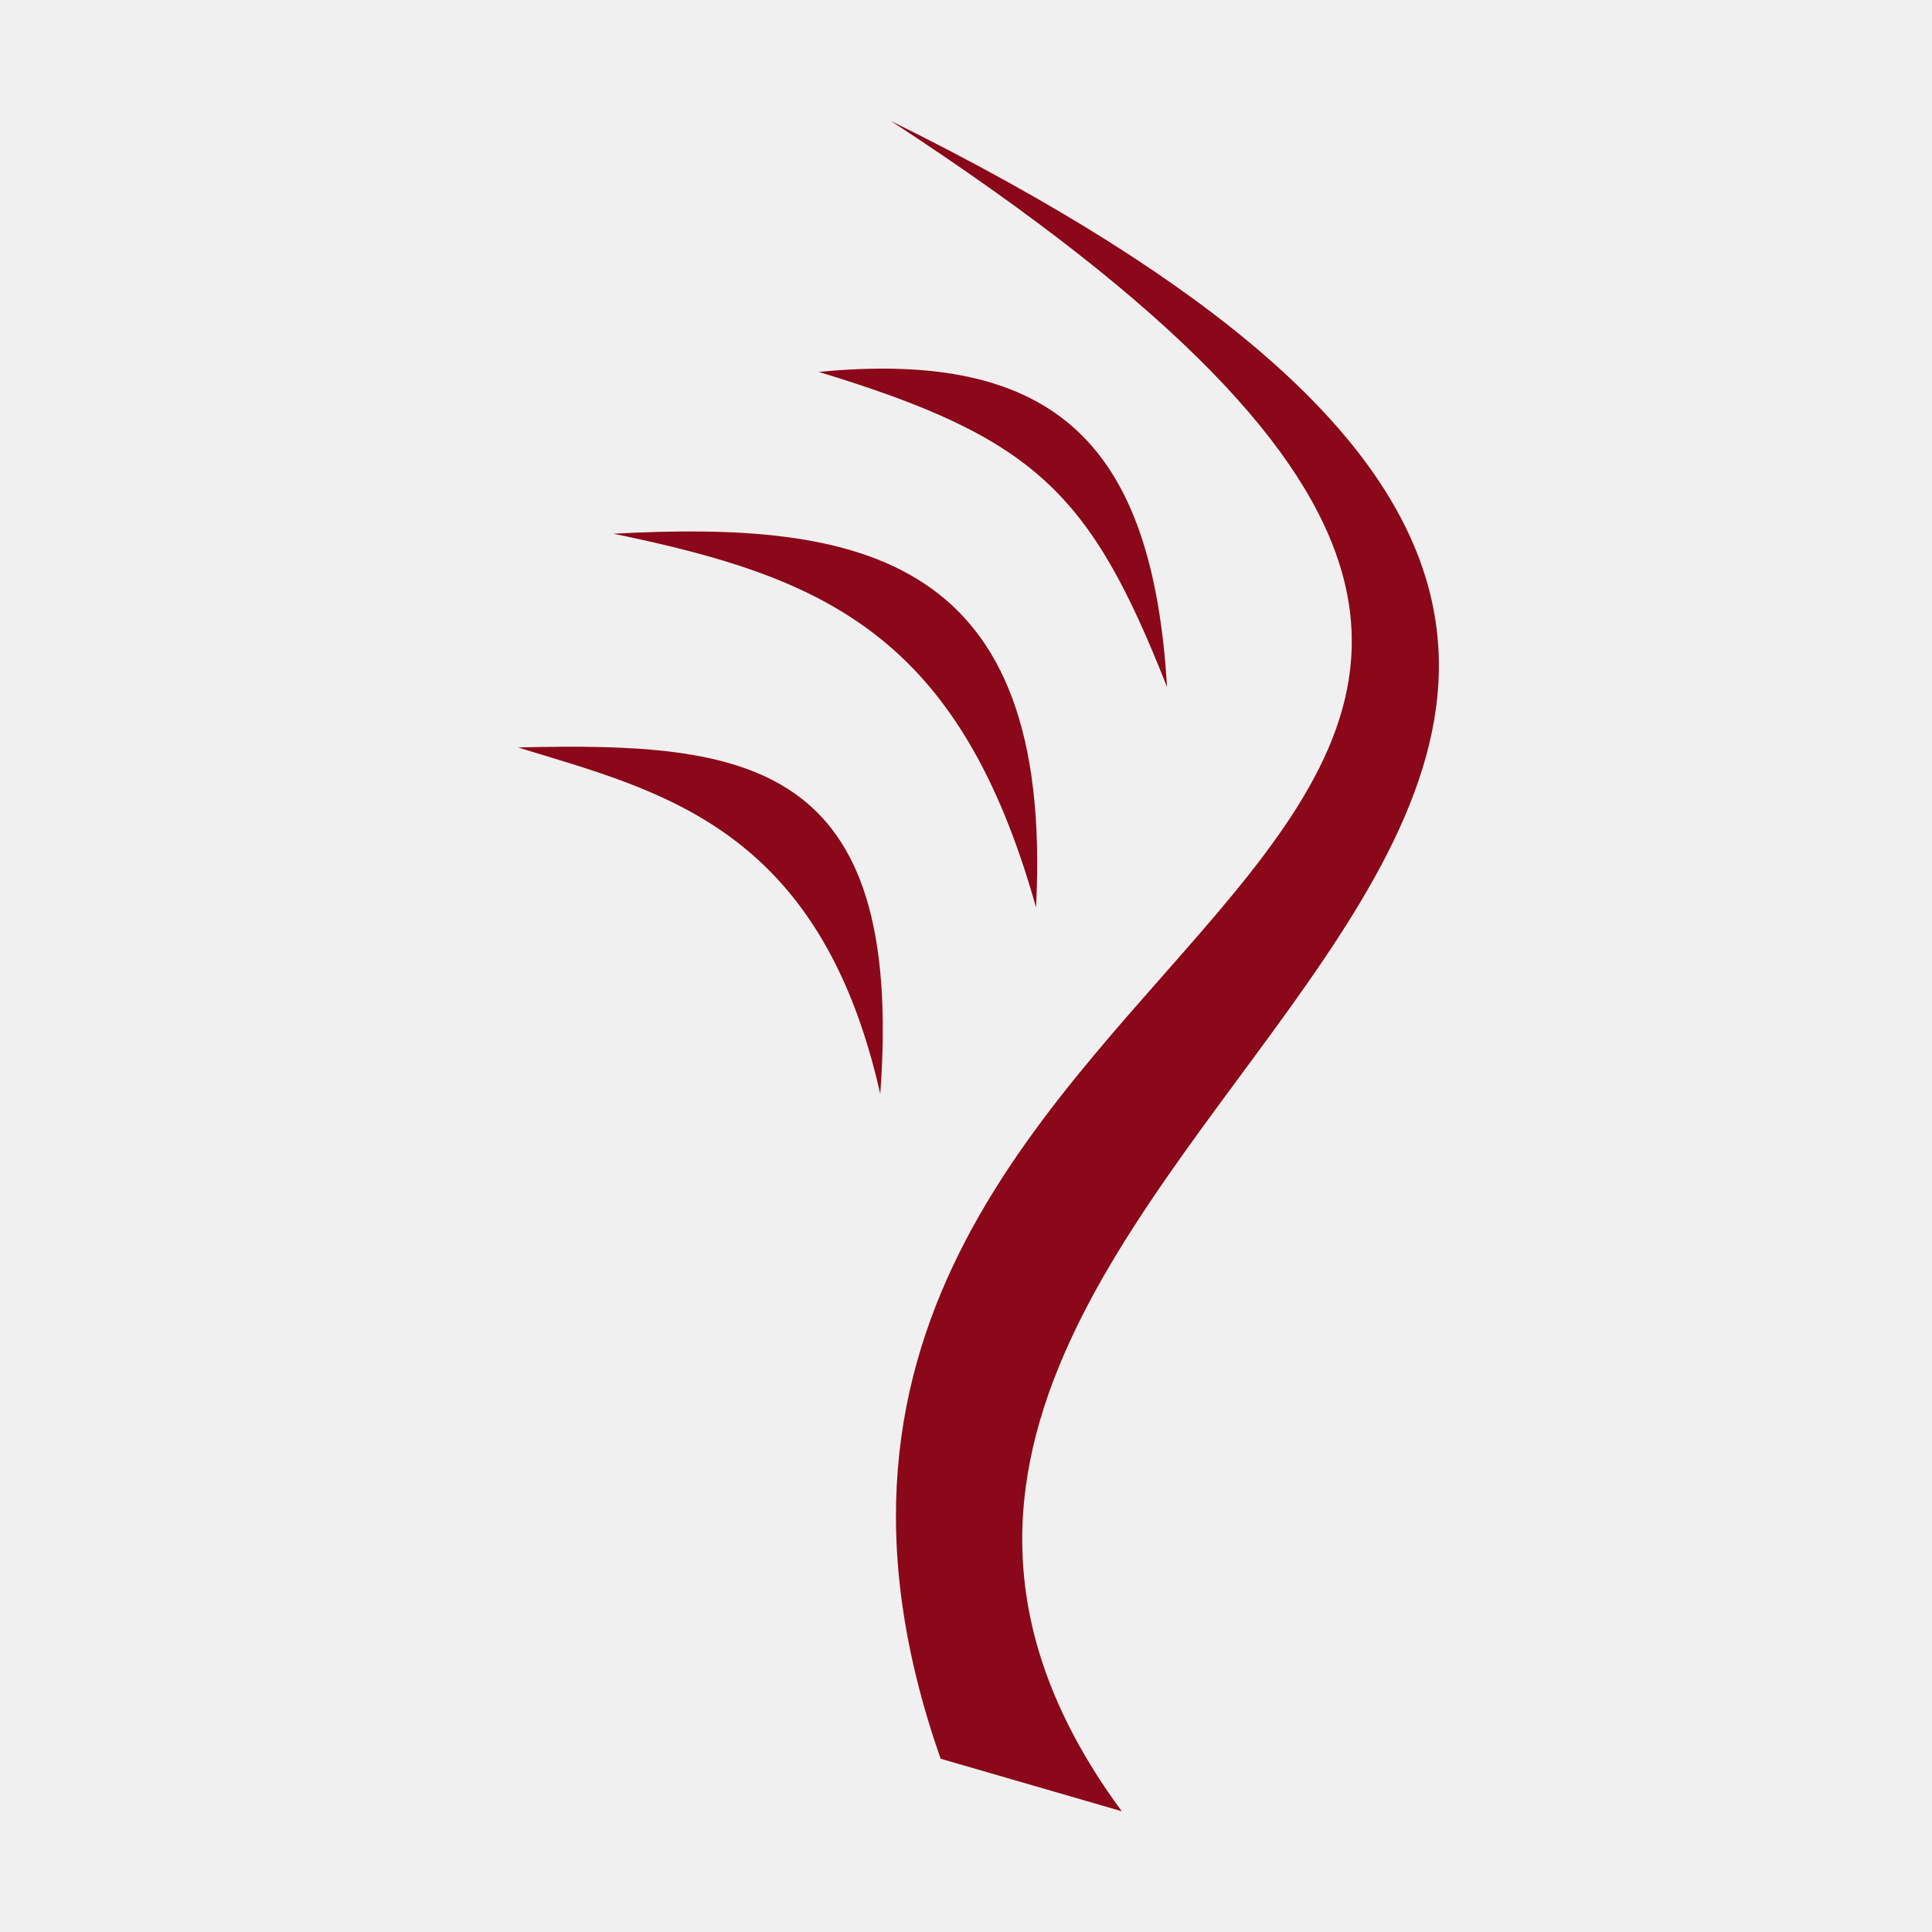
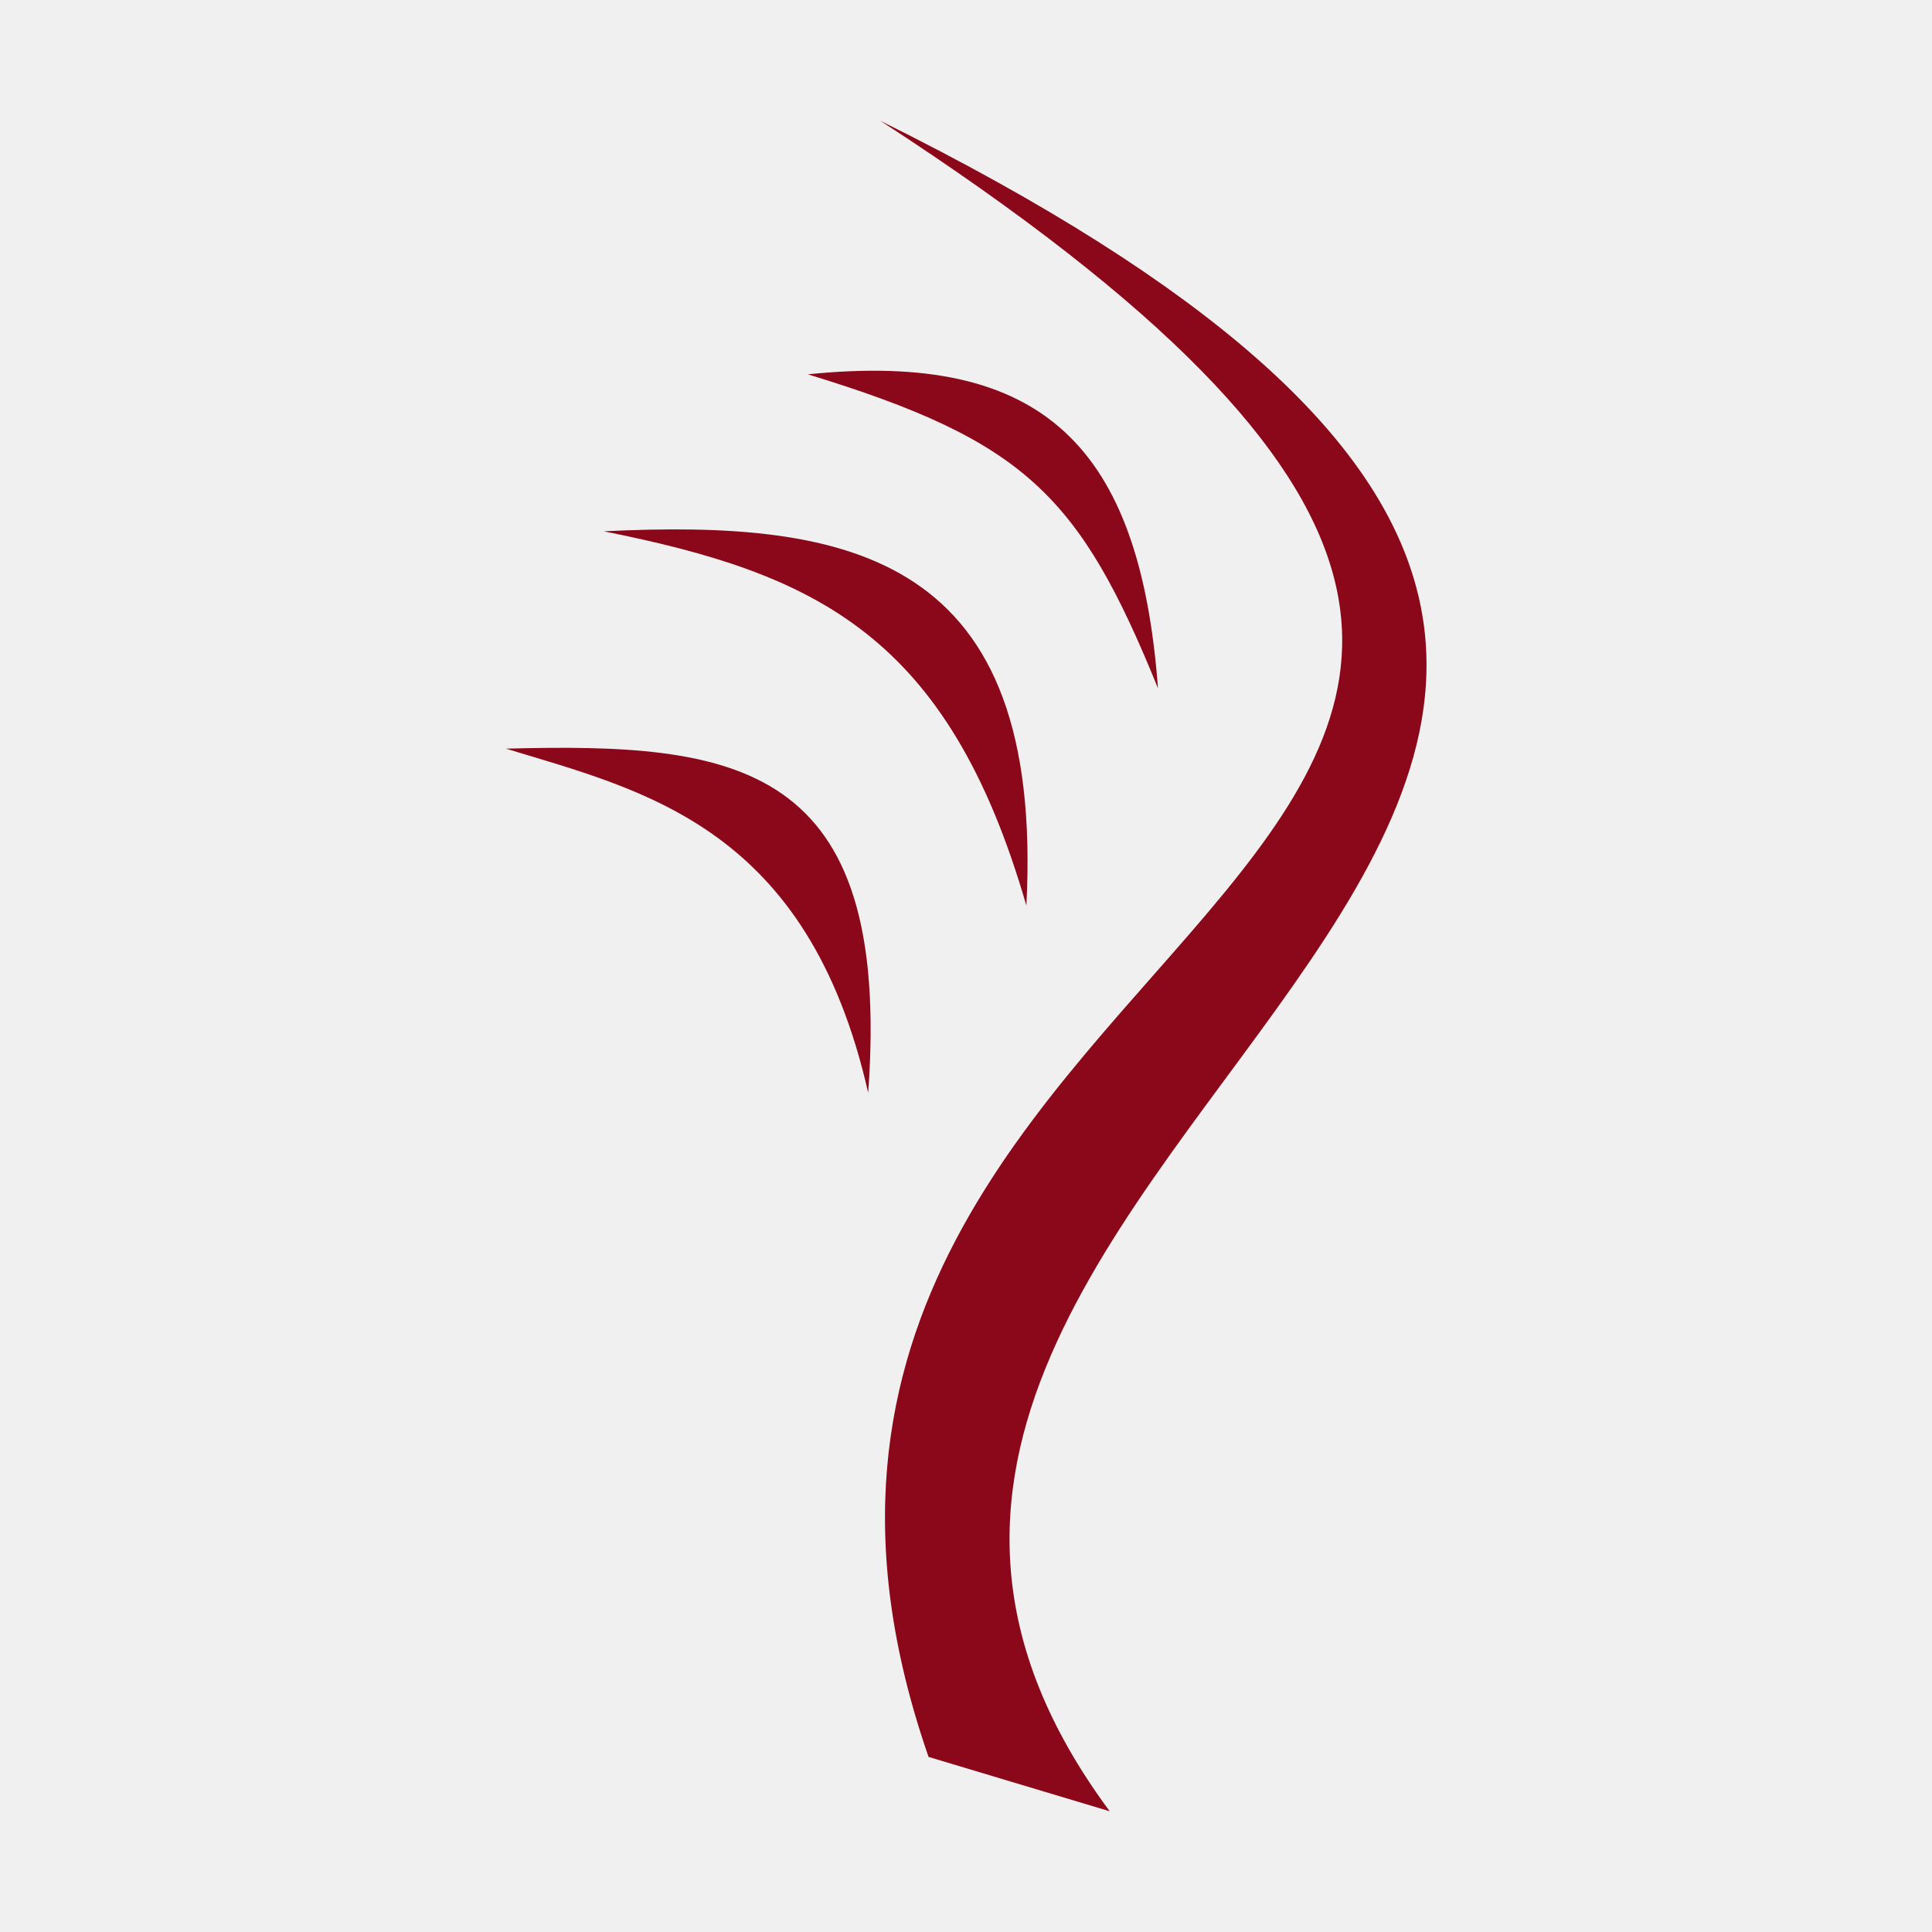
- <svg xmlns="http://www.w3.org/2000/svg" id="Layer_3" data-name="Layer 3" viewBox="0 0 32 32">
-   <g id="g3353">
-     <path id="path3345" d="M13.56,6.16c3.59,1.09,4.5,2,5.77,5.22-0.24-4-1.83-5.6-5.77-5.22h0Z" style="fill: #8a0819" />
-     <path id="path3343" d="M8.58,12.38c2.33,0.72,5,1.29,6,5.74,0.41-5.55-2.22-5.83-6-5.74h0Z" style="fill: #8a0819" />
-     <path id="path3341" d="M10.16,8.84c3.5,0.72,5.73,1.67,7,6.19,0.3-5.83-2.9-6.41-7-6.19h0Z" style="fill: #8a0819" />
-     <path id="path5" d="M14.75,2c19.09,12.45-4.24,12.67.83,27.13l3,0.87C10.31,18.78,37,13,14.75,2h0Z" style="fill: #8a0819" />
+ <svg xmlns="http://www.w3.org/2000/svg" viewBox="0 0 32 32">
+   <g id="idris">
+     <path d="M13.38,6.2c3.6,1.1,4.5,2,5.8,5.2-.3-4-1.9-5.6-5.8-5.2Z" style="fill:#8a0819" />
+     <path d="M8.38,12.4c2.3.7,5,1.3,6,5.7.4-5.5-2.2-5.8-6-5.7Z" style="fill:#8a0819" />
+     <path d="M10,8.8c3.5.7,5.7,1.7,7,6.2.3-5.8-2.9-6.4-7-6.2Z" style="fill:#8a0819" />
+     <path d="M14.58,2c19.1,12.4-4.2,12.7.8,27.1l3,.9c-8.3-11.2,18.4-17-3.8-28Z" style="fill:#8a0819" />
  </g>
-   <rect width="32" height="32" style="fill: #fff;opacity: 0" />
</svg>
